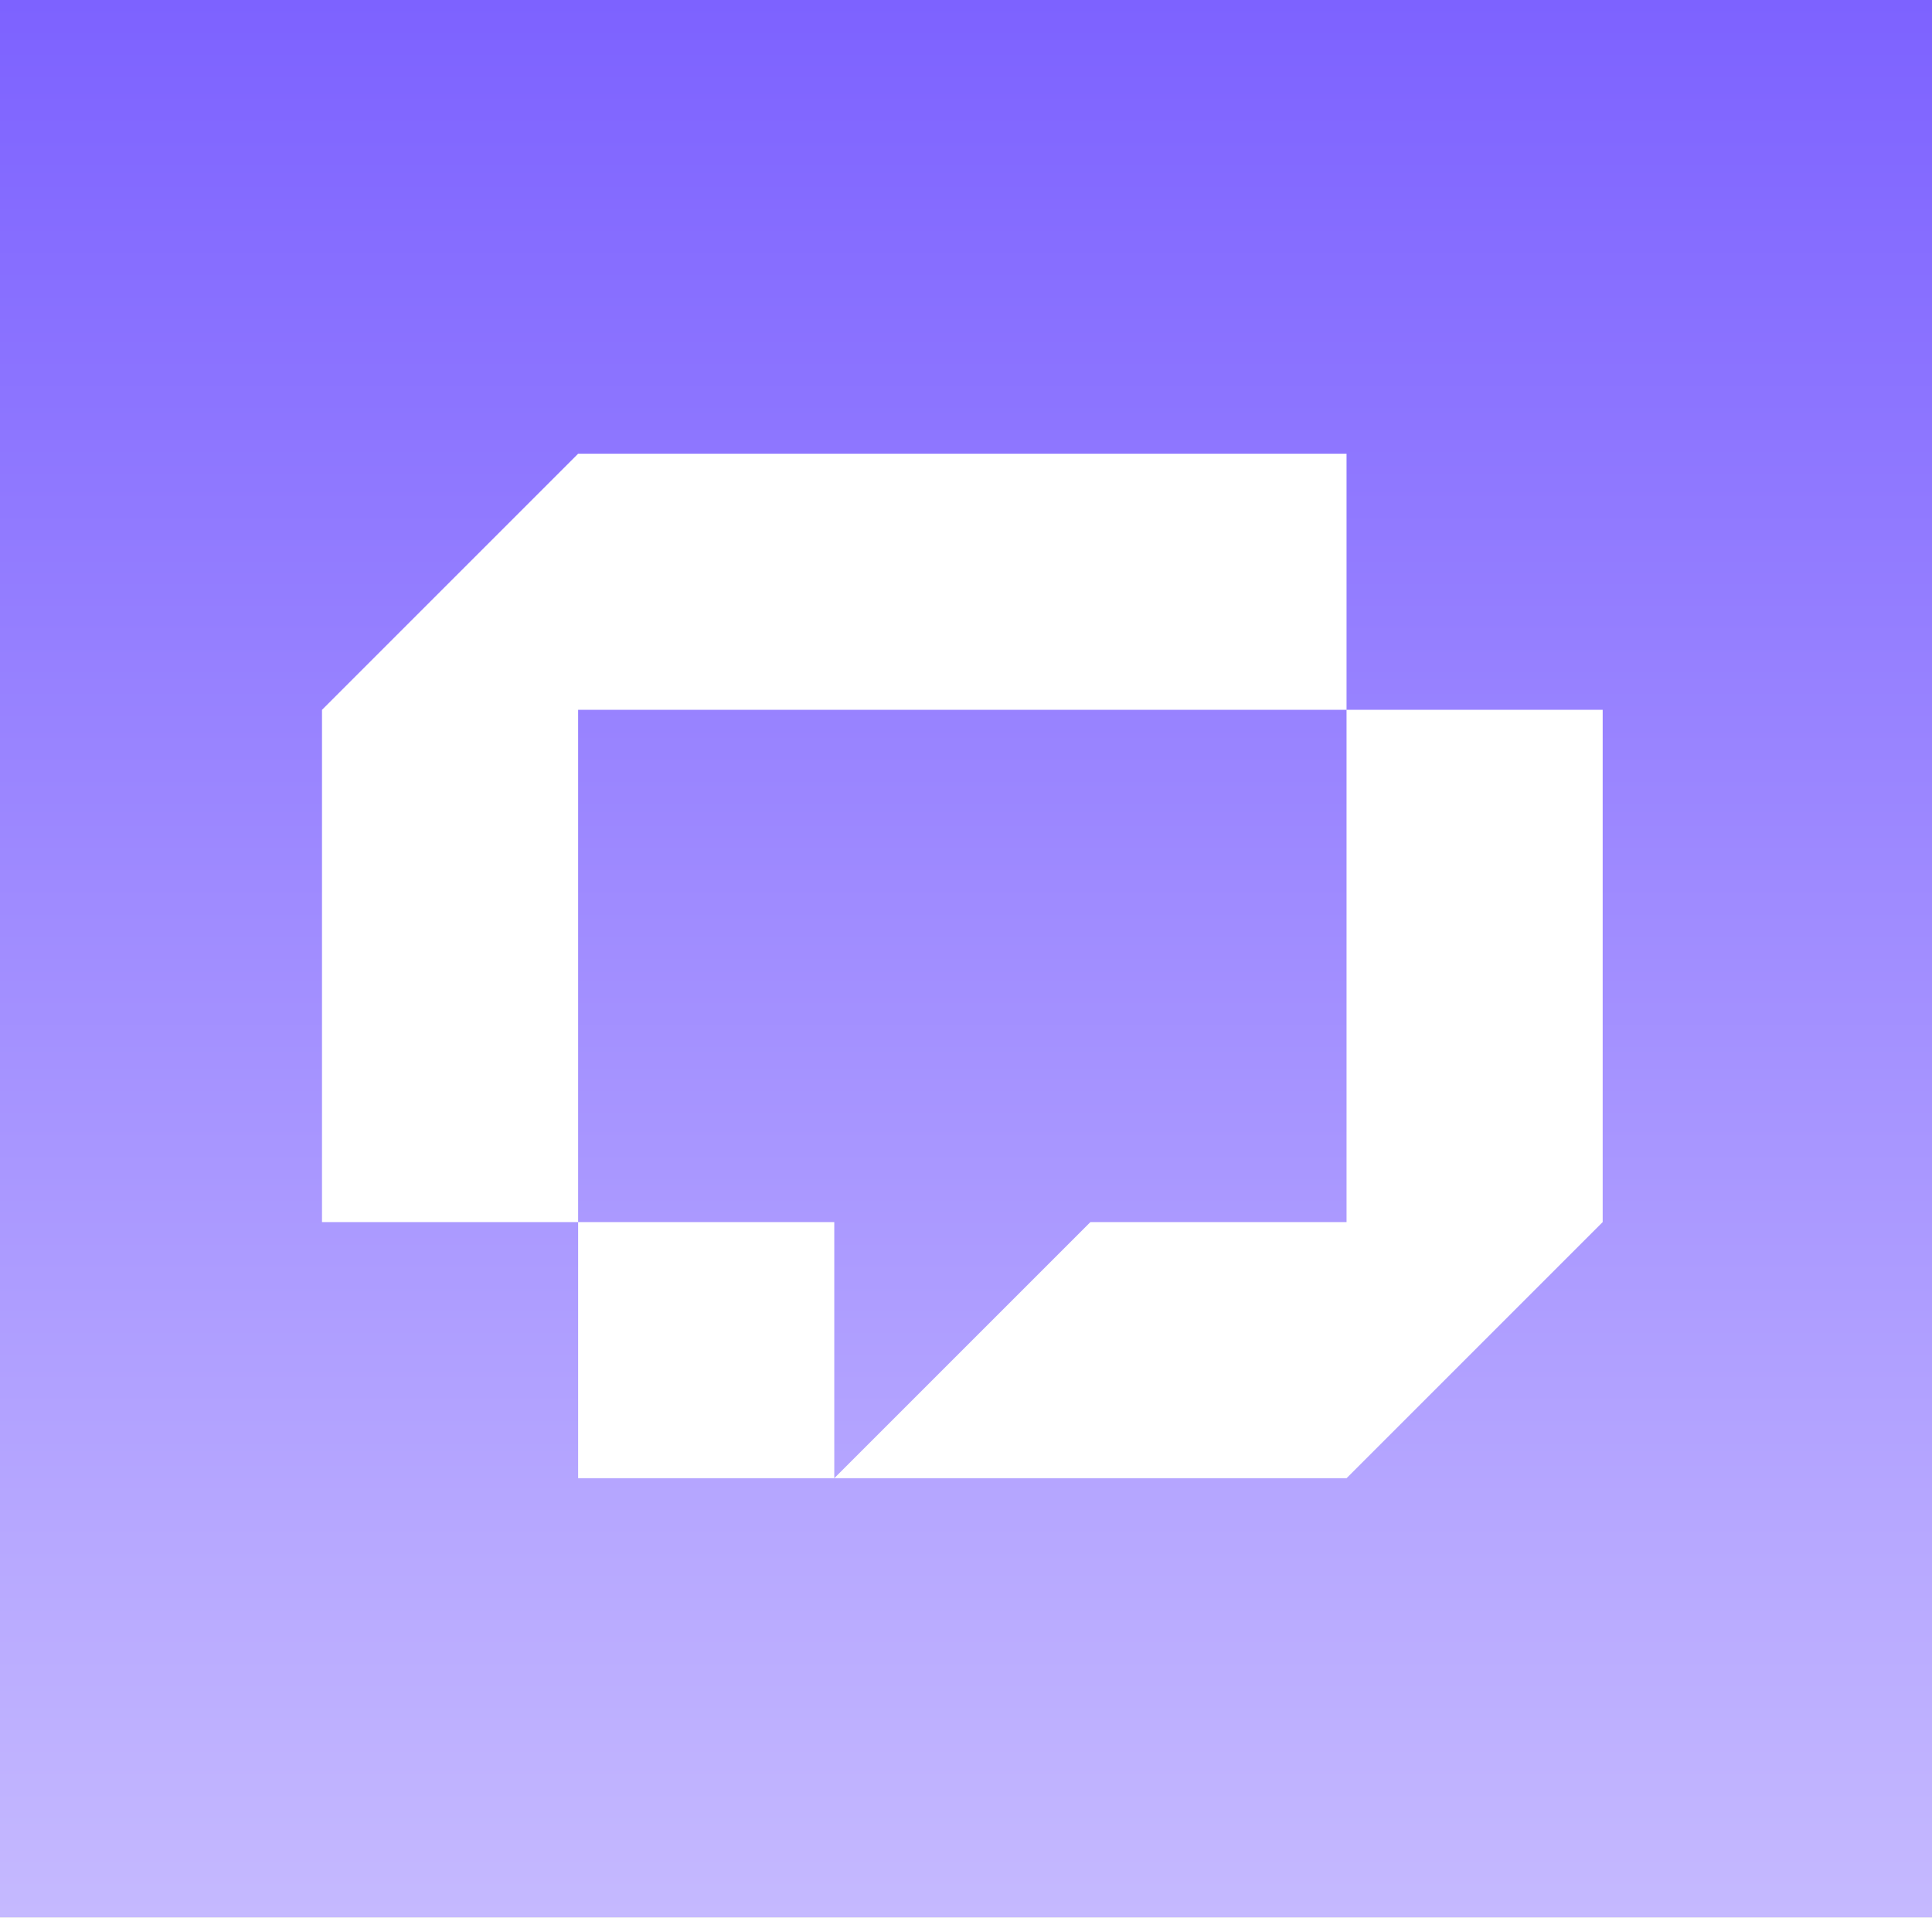
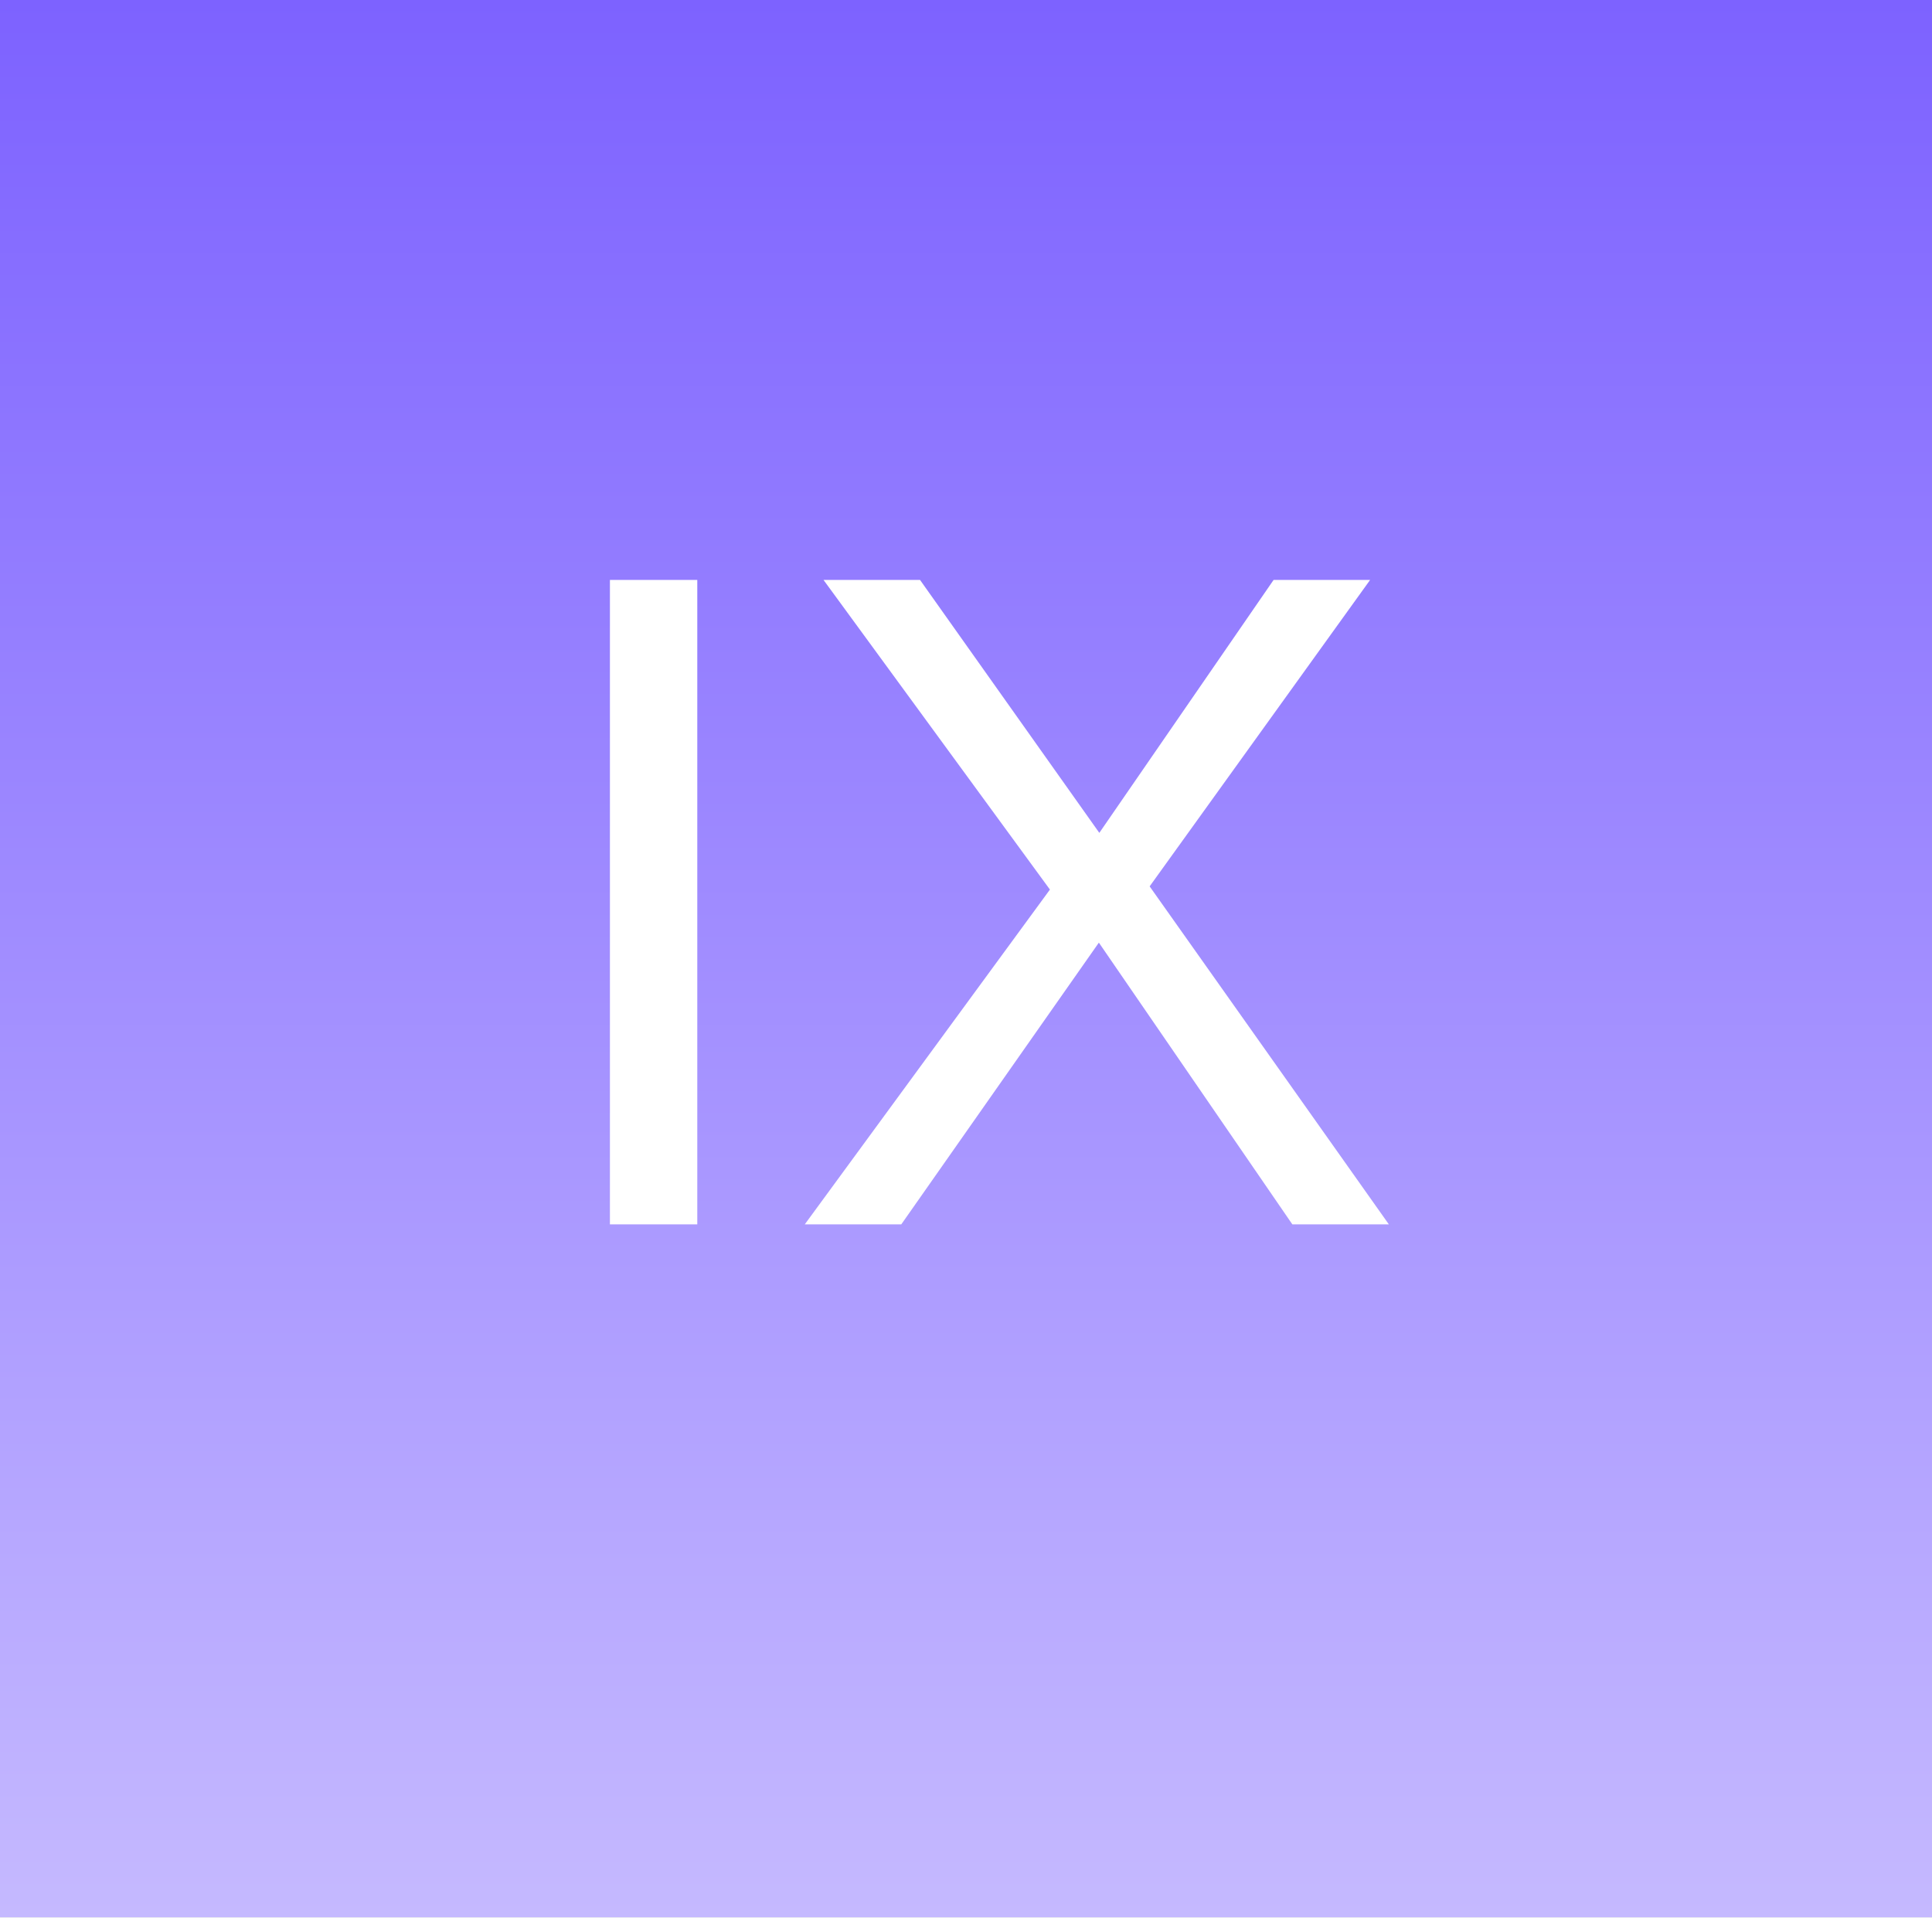
<svg xmlns="http://www.w3.org/2000/svg" width="132" height="131" viewBox="0 0 132 131" fill="none">
-   <rect width="132" height="131" fill="url(#paint0_linear_227_769)" />
-   <path fill-rule="evenodd" clip-rule="evenodd" d="M57 31H39.5L30.203 40.297L22 48.5V66V83.5H39.5V101H57V83.5H39.5V66V48.5H57H74.5H92V66V83.5H74.5L65.203 92.797L57 101H74.5H92L101.297 91.703L109.5 83.5V66V48.5H92V31H74.5H57Z" fill="white" />
+   <rect width="132" height="131" fill="url(#paint0_linear)" />
+   <text x="50%" y="50%" dominant-baseline="middle" text-anchor="middle" font-family="Arial, sans-serif" font-size="64" fill="white">IX</text>
  <defs>
-     <linearGradient id="paint0_linear_227_769" x1="66" y1="0" x2="66" y2="131" gradientUnits="userSpaceOnUse">
+     <linearGradient id="paint0_linear" x1="66" y1="0" x2="66" y2="131" gradientUnits="userSpaceOnUse">
      <stop stop-color="#7D62FF" />
      <stop offset="1" stop-color="#C5B9FF" />
    </linearGradient>
  </defs>
</svg>
